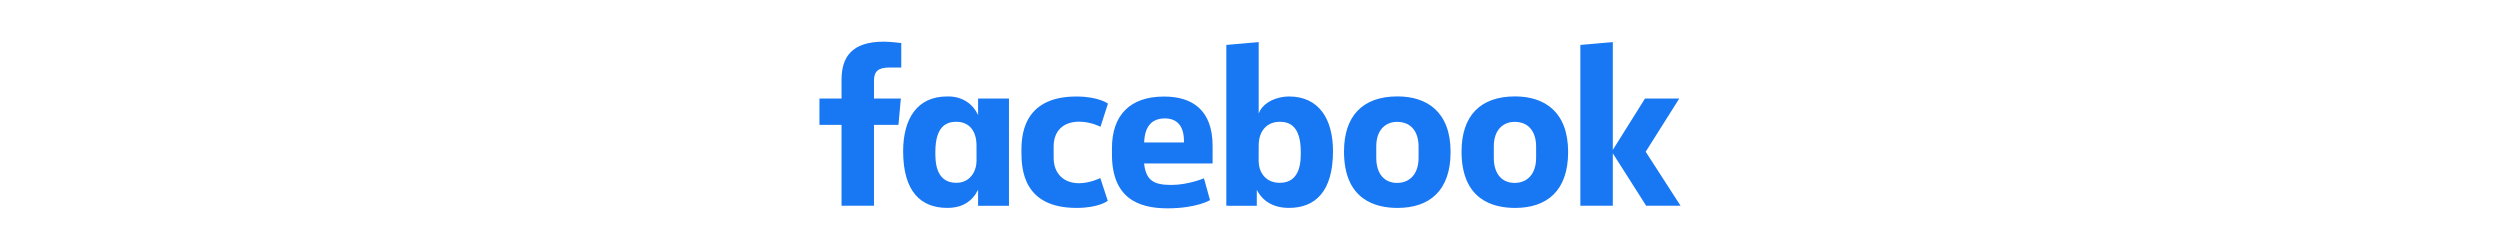
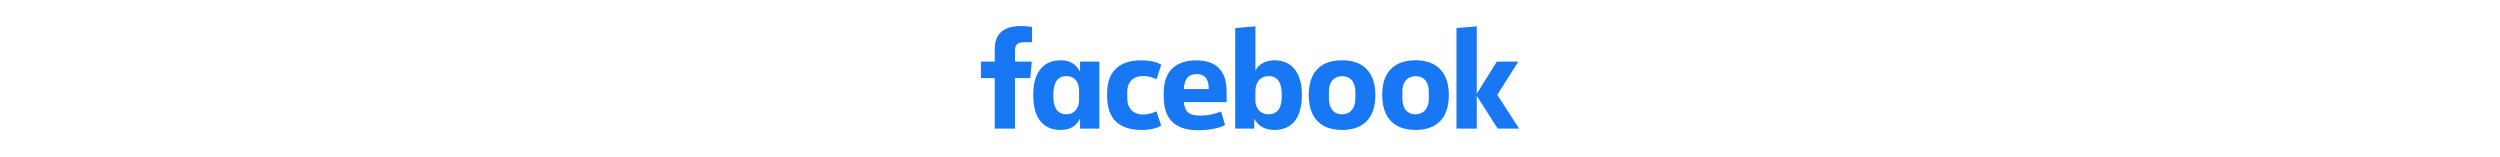
- <svg xmlns="http://www.w3.org/2000/svg" height="40" width="400" viewBox="-150 -48.386 1300 290.317">
+ <svg xmlns="http://www.w3.org/2000/svg" height="25" width="400" viewBox="-150 -48.386 1300 290.317">
  <path d="M63.35 190.562H25.669V96.628H0V66.045h25.668V44.283C25.668 18.495 37.021 0 74.6 0c7.948 0 20.426 1.602 20.426 1.602V30H81.92c-13.354 0-18.568 4.062-18.568 15.292v20.753h31.174L91.75 96.628H63.351zm86.46-126.961c-.549 0-1.114.02-1.673.034-34.94 0-50.926 26.282-50.926 63.59 0 46.998 20.736 65.808 51.199 65.808 17.429 0 28.88-7.336 35.84-21.026v18.568h35.84V66.058h-35.84v19.149c-5.683-12.32-17.454-21.46-34.44-21.606zm9.113 29.423c14.675 0 23.483 10.236 23.483 27.647l.034 17.783c0 11.735-7.275 25.464-23.517 25.464-24.97 0-24.303-26.962-24.303-35.942 0-30.207 13.304-34.952 24.303-34.952zm75.641 35.299c0-15.131-.724-64.641 63.78-64.641 25.893 0 36.705 8.233 36.705 8.233l-8.69 26.953s-10.798-5.946-24.868-5.946c-18.021 0-29.52 10.447-29.52 28.828l.02 13.18c0 17.662 11.095 29.452 29.537 29.452 12.818 0 24.632-6.002 24.632-6.002l8.668 26.39s-9.886 8.285-36.303 8.285c-61.418 0-63.96-44.42-63.96-64.732zm310.628-64.688c34.941 0 51.179 26.282 51.179 63.59 0 46.998-20.737 65.808-51.2 65.808-17.429 0-30.313-7.335-37.273-21.026v18.568l-35.389-.014V3.786L510.083.509V83.52c5.423-14.523 23.245-19.885 35.11-19.885zm-10.534 29.389c-14.675 0-24.575 10.236-24.575 27.647l-.035 17.783c-.022 11.735 6.856 25.464 24.61 25.464 24.97 0 24.303-26.962 24.303-35.942 0-30.207-13.303-34.952-24.303-34.952zM400.243 63.738c-39.63 0-60.552 21.607-60.552 60.005v7.134c0 49.837 29.381 62.668 64.409 62.668 34.047 0 49.458-9.523 49.458-9.523l-7.031-25.36s-18.128 7.713-37.922 7.713c-20.52 0-29.345-5.23-31.607-24.95h79.564V121.08c0-41.652-23.481-57.343-56.32-57.343zm.955 25.394c13.718 0 22.607 8.412 22.119 27.921h-46.25c.802-20.533 10.388-27.92 24.131-27.92zm270.094-25.565c-40.697 0-62.122 22.934-62.122 64.033 0 56.39 36.932 65.467 62.19 65.467 36.976 0 61.576-19.907 61.576-64.955 0-46.887-27.66-64.545-61.644-64.545zm-.512 29.559c17.895 0 24.986 13.393 24.986 28.638v13.107c0 18.468-9.922 29.15-25.054 29.15-14.152 0-24.098-9.992-24.098-29.15v-13.107c0-20.432 11.835-28.638 24.166-28.638zm137.01-29.559c-40.697 0-62.122 22.934-62.122 64.033 0 56.39 36.932 65.467 62.19 65.467 36.975 0 61.576-19.907 61.576-64.955 0-46.887-27.661-64.545-61.644-64.545zm-.512 29.559c17.895 0 24.985 13.393 24.985 28.638v13.107c0 18.468-9.922 29.15-25.053 29.15-14.152 0-24.098-9.992-24.098-29.15v-13.107c0-20.432 11.835-28.638 24.166-28.638zm76.355 97.436V3.786L921.316.51v125.189l37.386-59.653h39.796l-39 61.783L1000 190.562h-39.909l-38.775-60.914v60.914z" fill="#1877f2" />
</svg>
